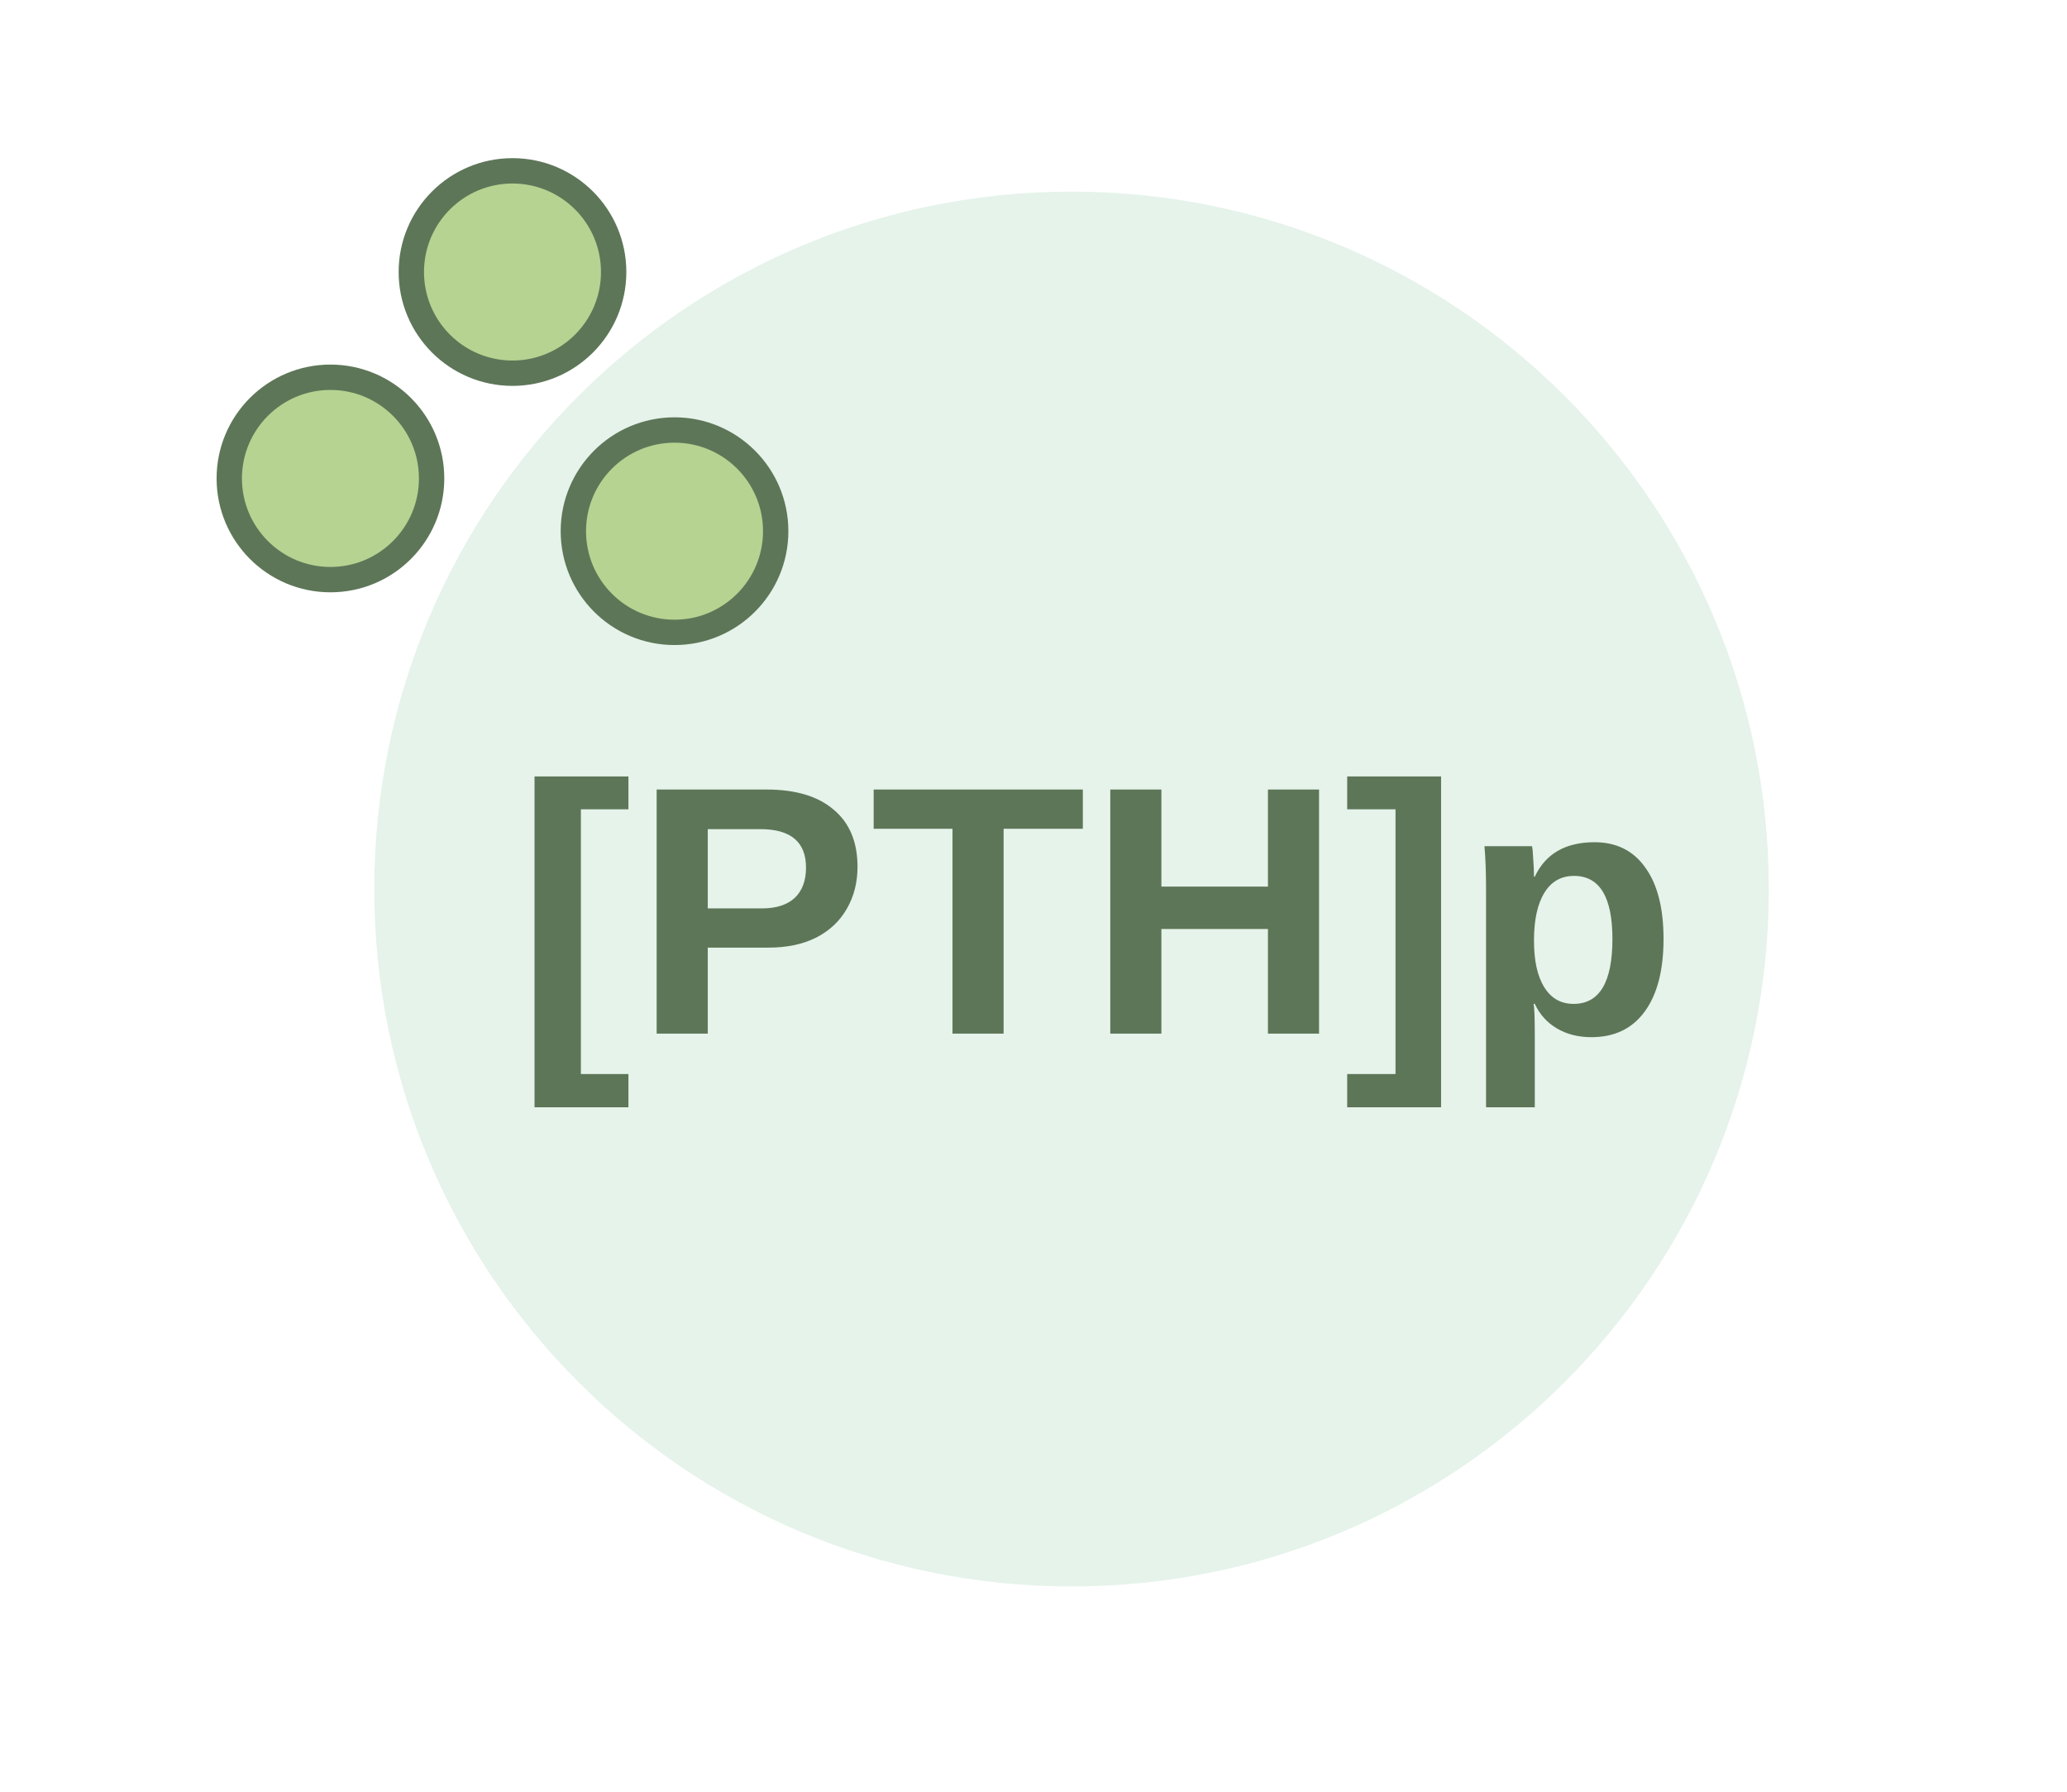
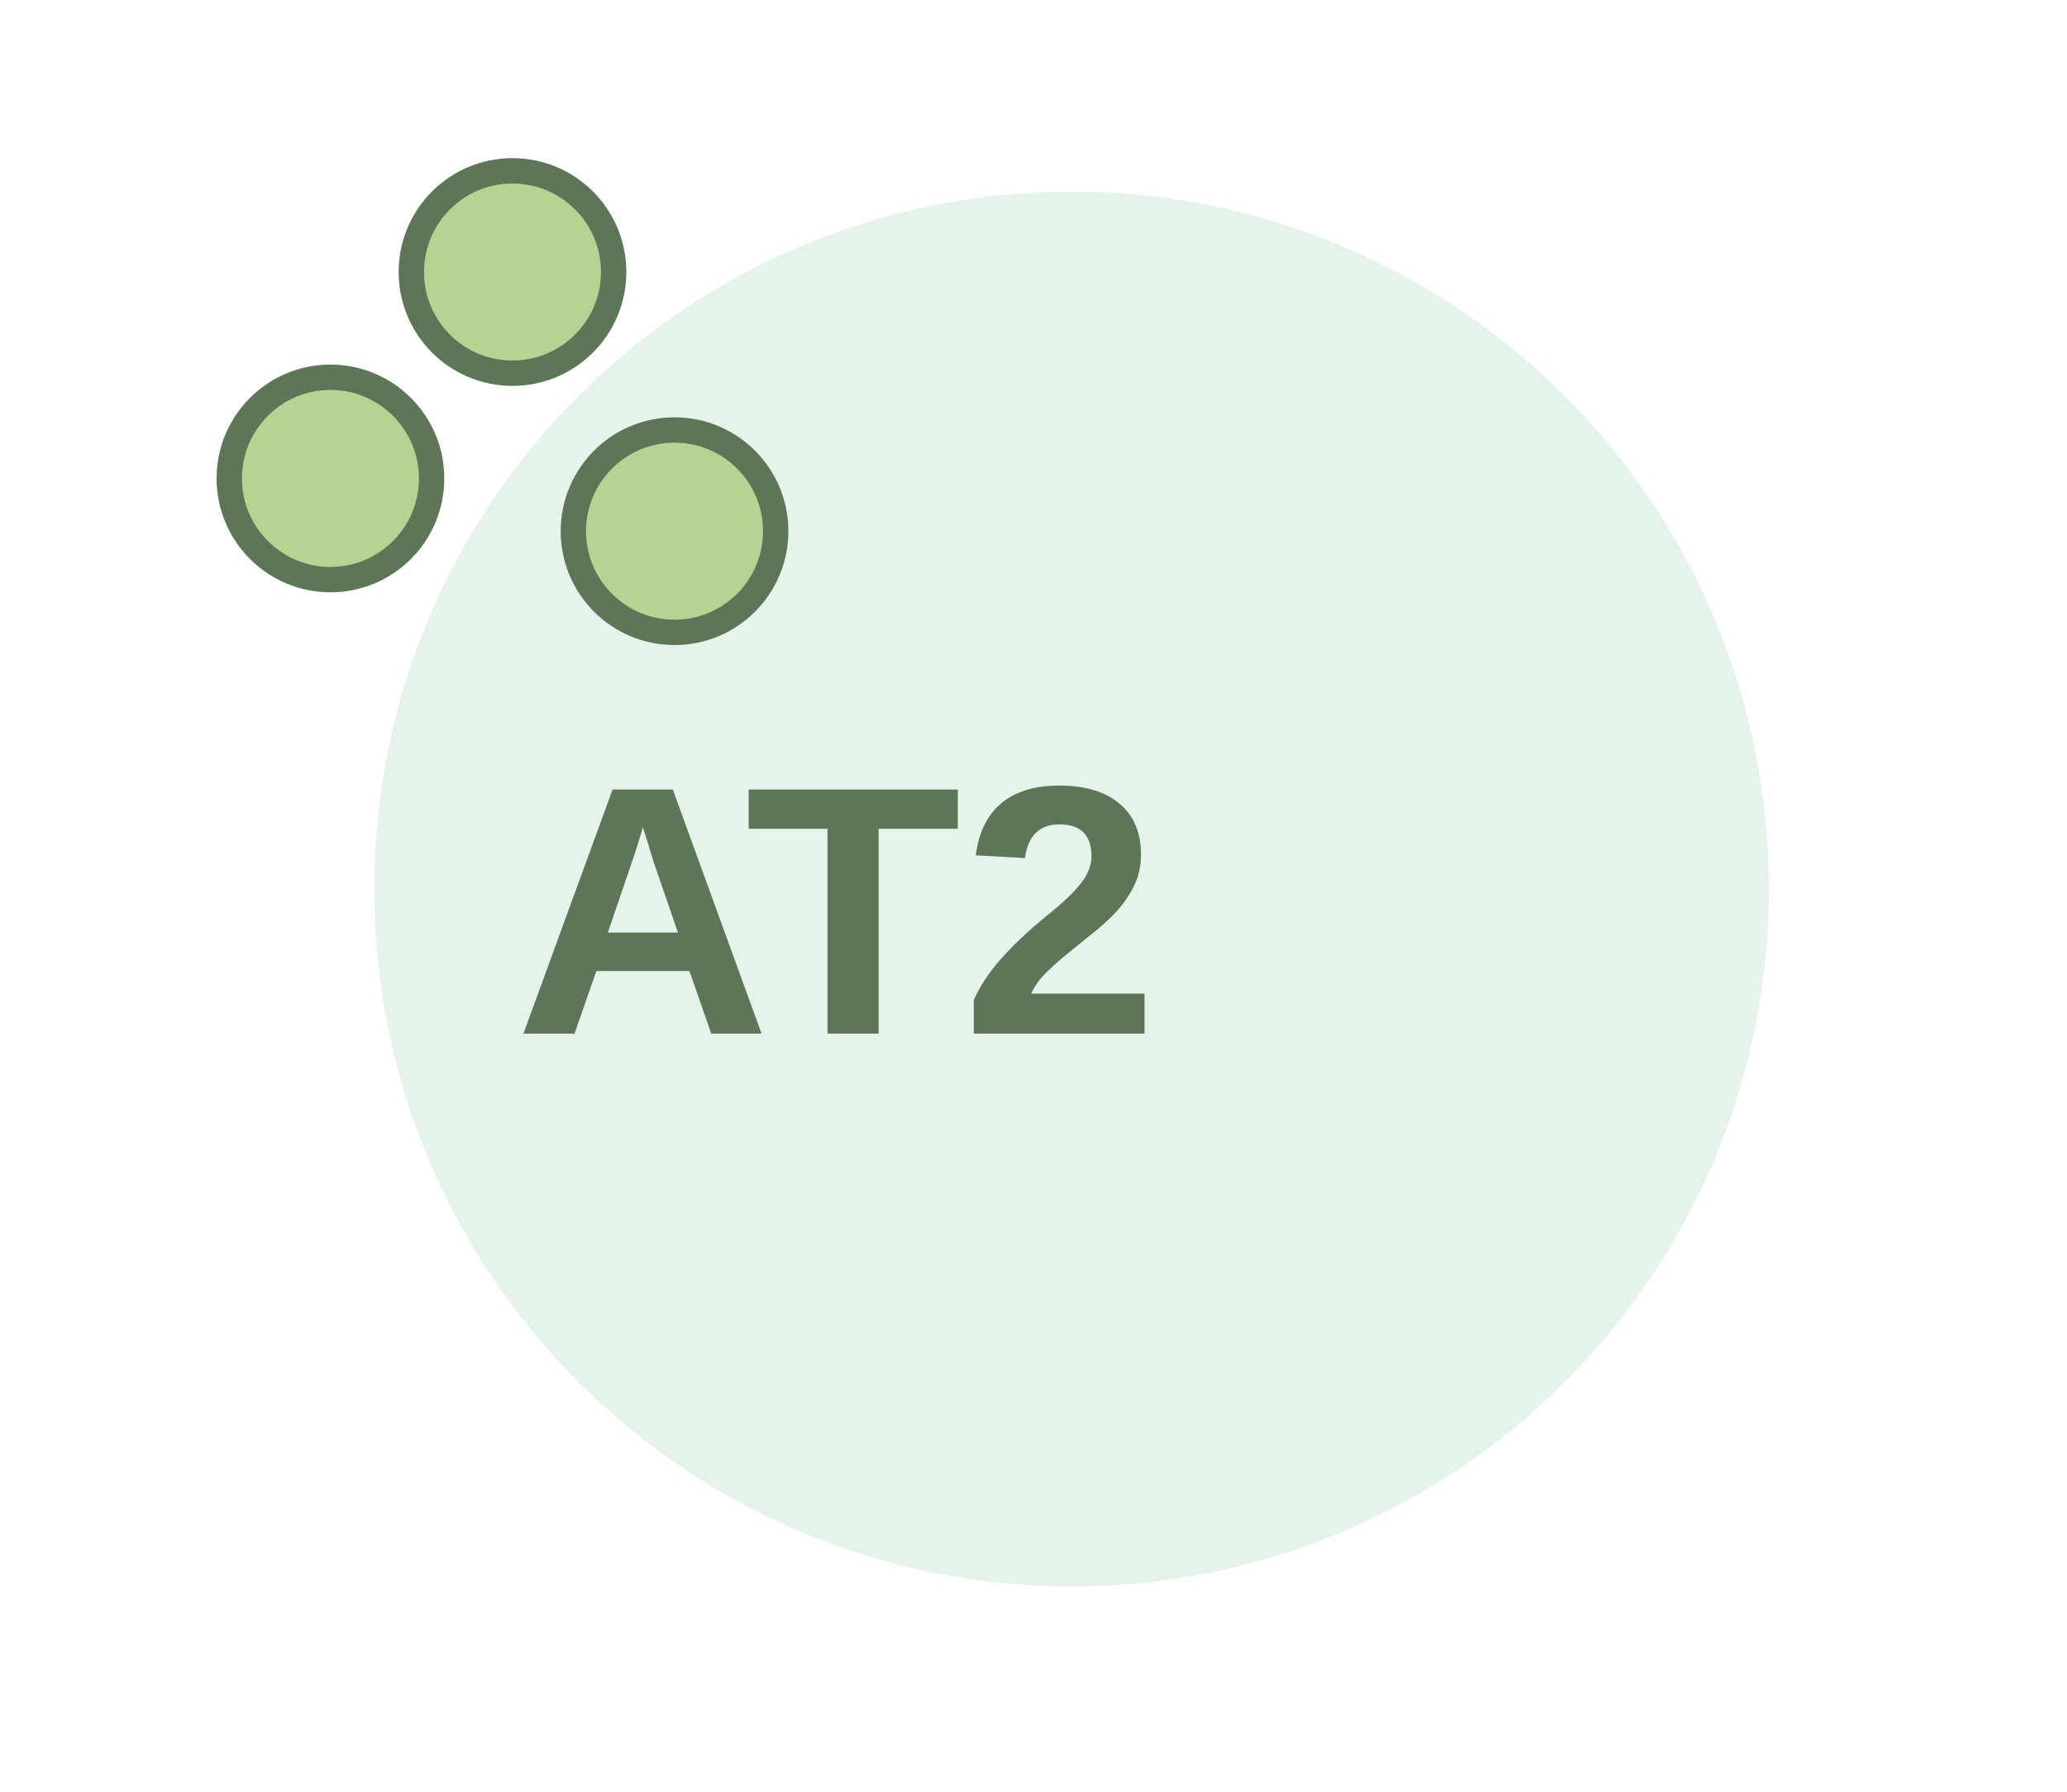
<svg xmlns="http://www.w3.org/2000/svg" xmlns:xlink="http://www.w3.org/1999/xlink" viewBox="0 0 81.522 70.652">
  <defs>
    <symbol id="Neues_Symbol_1" data-name="Neues Symbol 1" viewBox="0 0 55 55">
      <circle class="cls-4" cx="27.5" cy="27.5" r="27.5" style="fill: rgb(229, 243, 234);" />
    </symbol>
  </defs>
  <use id="Neues_Symbol_1-15" data-name="Neues Symbol 1" width="55" height="55" transform="matrix(1, 0, 0, 1, 14.76179, 7.557176)" xlink:href="#Neues_Symbol_1" />
  <circle class="cls-33" cx="26.603" cy="20.946" r="3.99" style="fill: rgb(182, 211, 145); stroke: rgb(94, 118, 88); stroke-linecap: round; stroke-linejoin: round;" />
  <circle class="cls-33" cx="485.42" cy="27.92" r="3.99" transform="matrix(1, 0, 0, 1.000005, -472.3875, -9.05384)" style="fill: rgb(182, 211, 145); stroke: rgb(94, 118, 88); stroke-linecap: round; stroke-linejoin: round;" />
  <circle class="cls-33" cx="493.6" cy="18.78" r="3.99" transform="matrix(1, 0, 0, 0.999998, -473.3875, -8.053688)" style="fill: rgb(182, 211, 145); stroke: rgb(94, 118, 88); stroke-linecap: round; stroke-linejoin: round;" />
-   <text class="cls-35" style="white-space: pre; font-size: 14px; font-family: Arial-BoldMT, Arial; font-weight: bold; width: 202.969px; perspective-origin: 101.484px 0px; fill: rgb(94, 118, 88);" x="20.301" y="40.759">[PTH]p</text>
+   <text class="cls-35" style="white-space: pre; font-size: 14px; font-family: Arial-BoldMT, Arial; font-weight: bold; width: 202.969px; perspective-origin: 101.484px 0px; fill: rgb(94, 118, 88);" x="20.301" y="40.759">AT2</text>
</svg>
